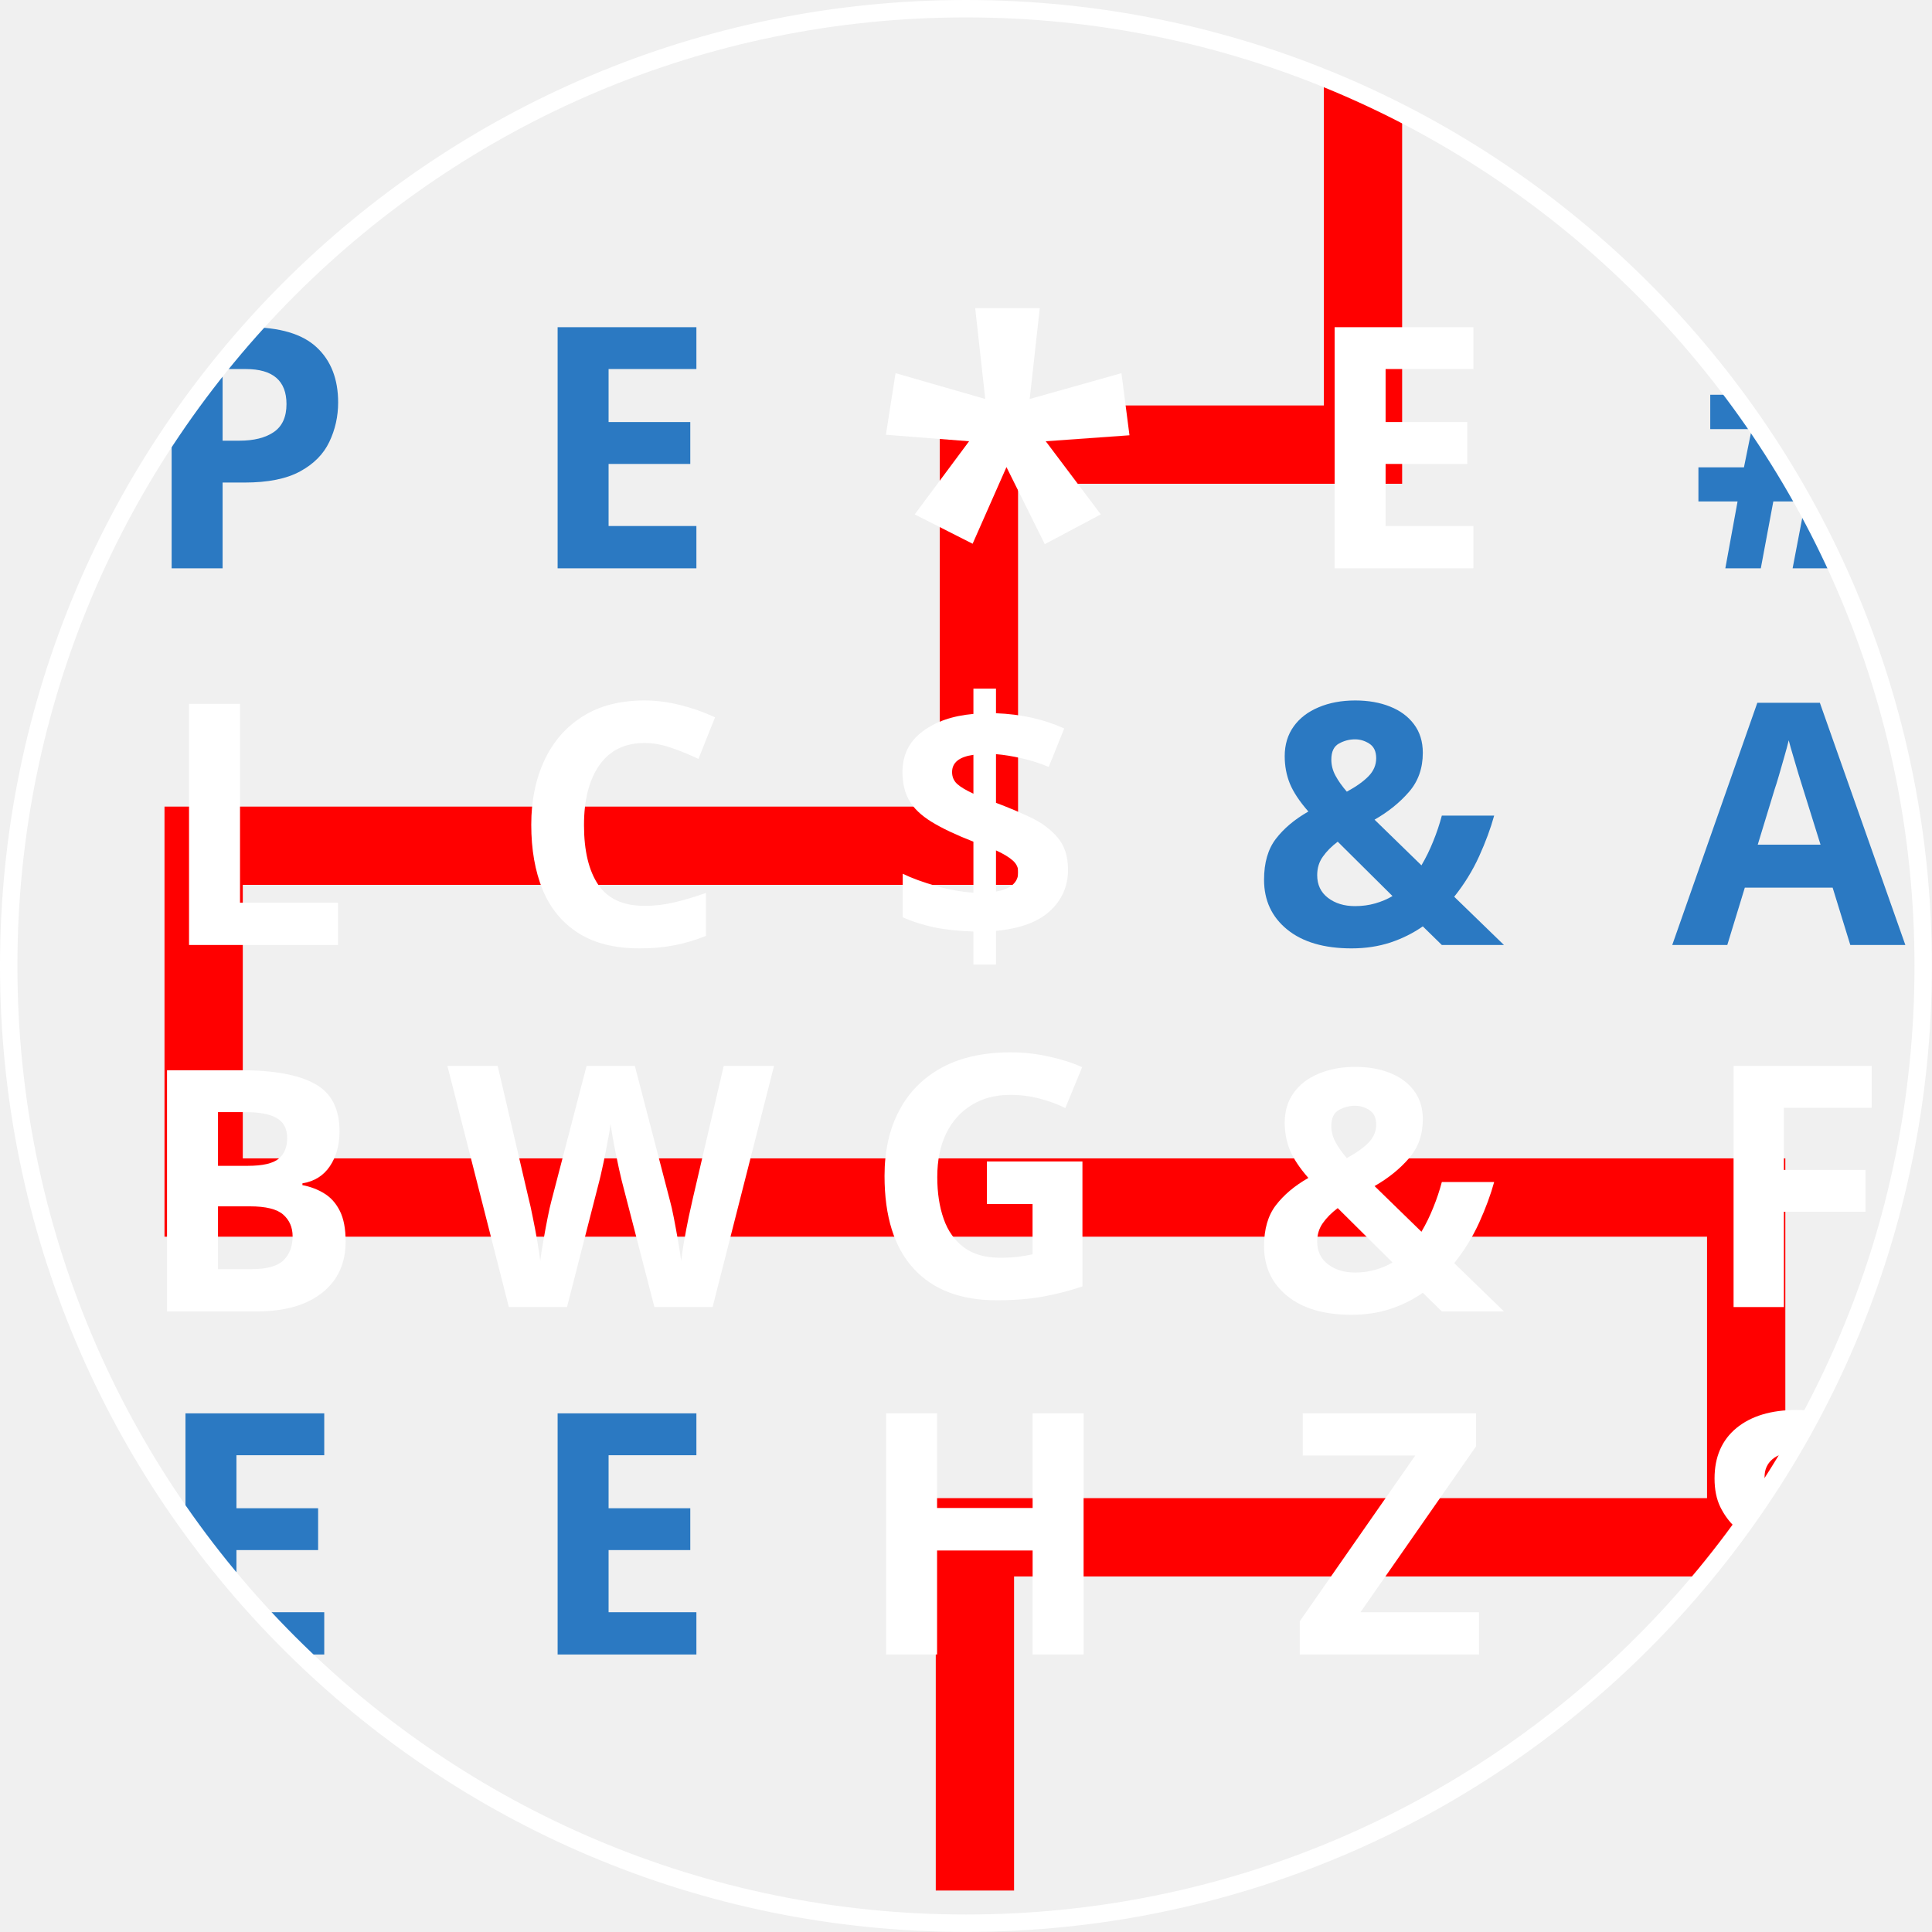
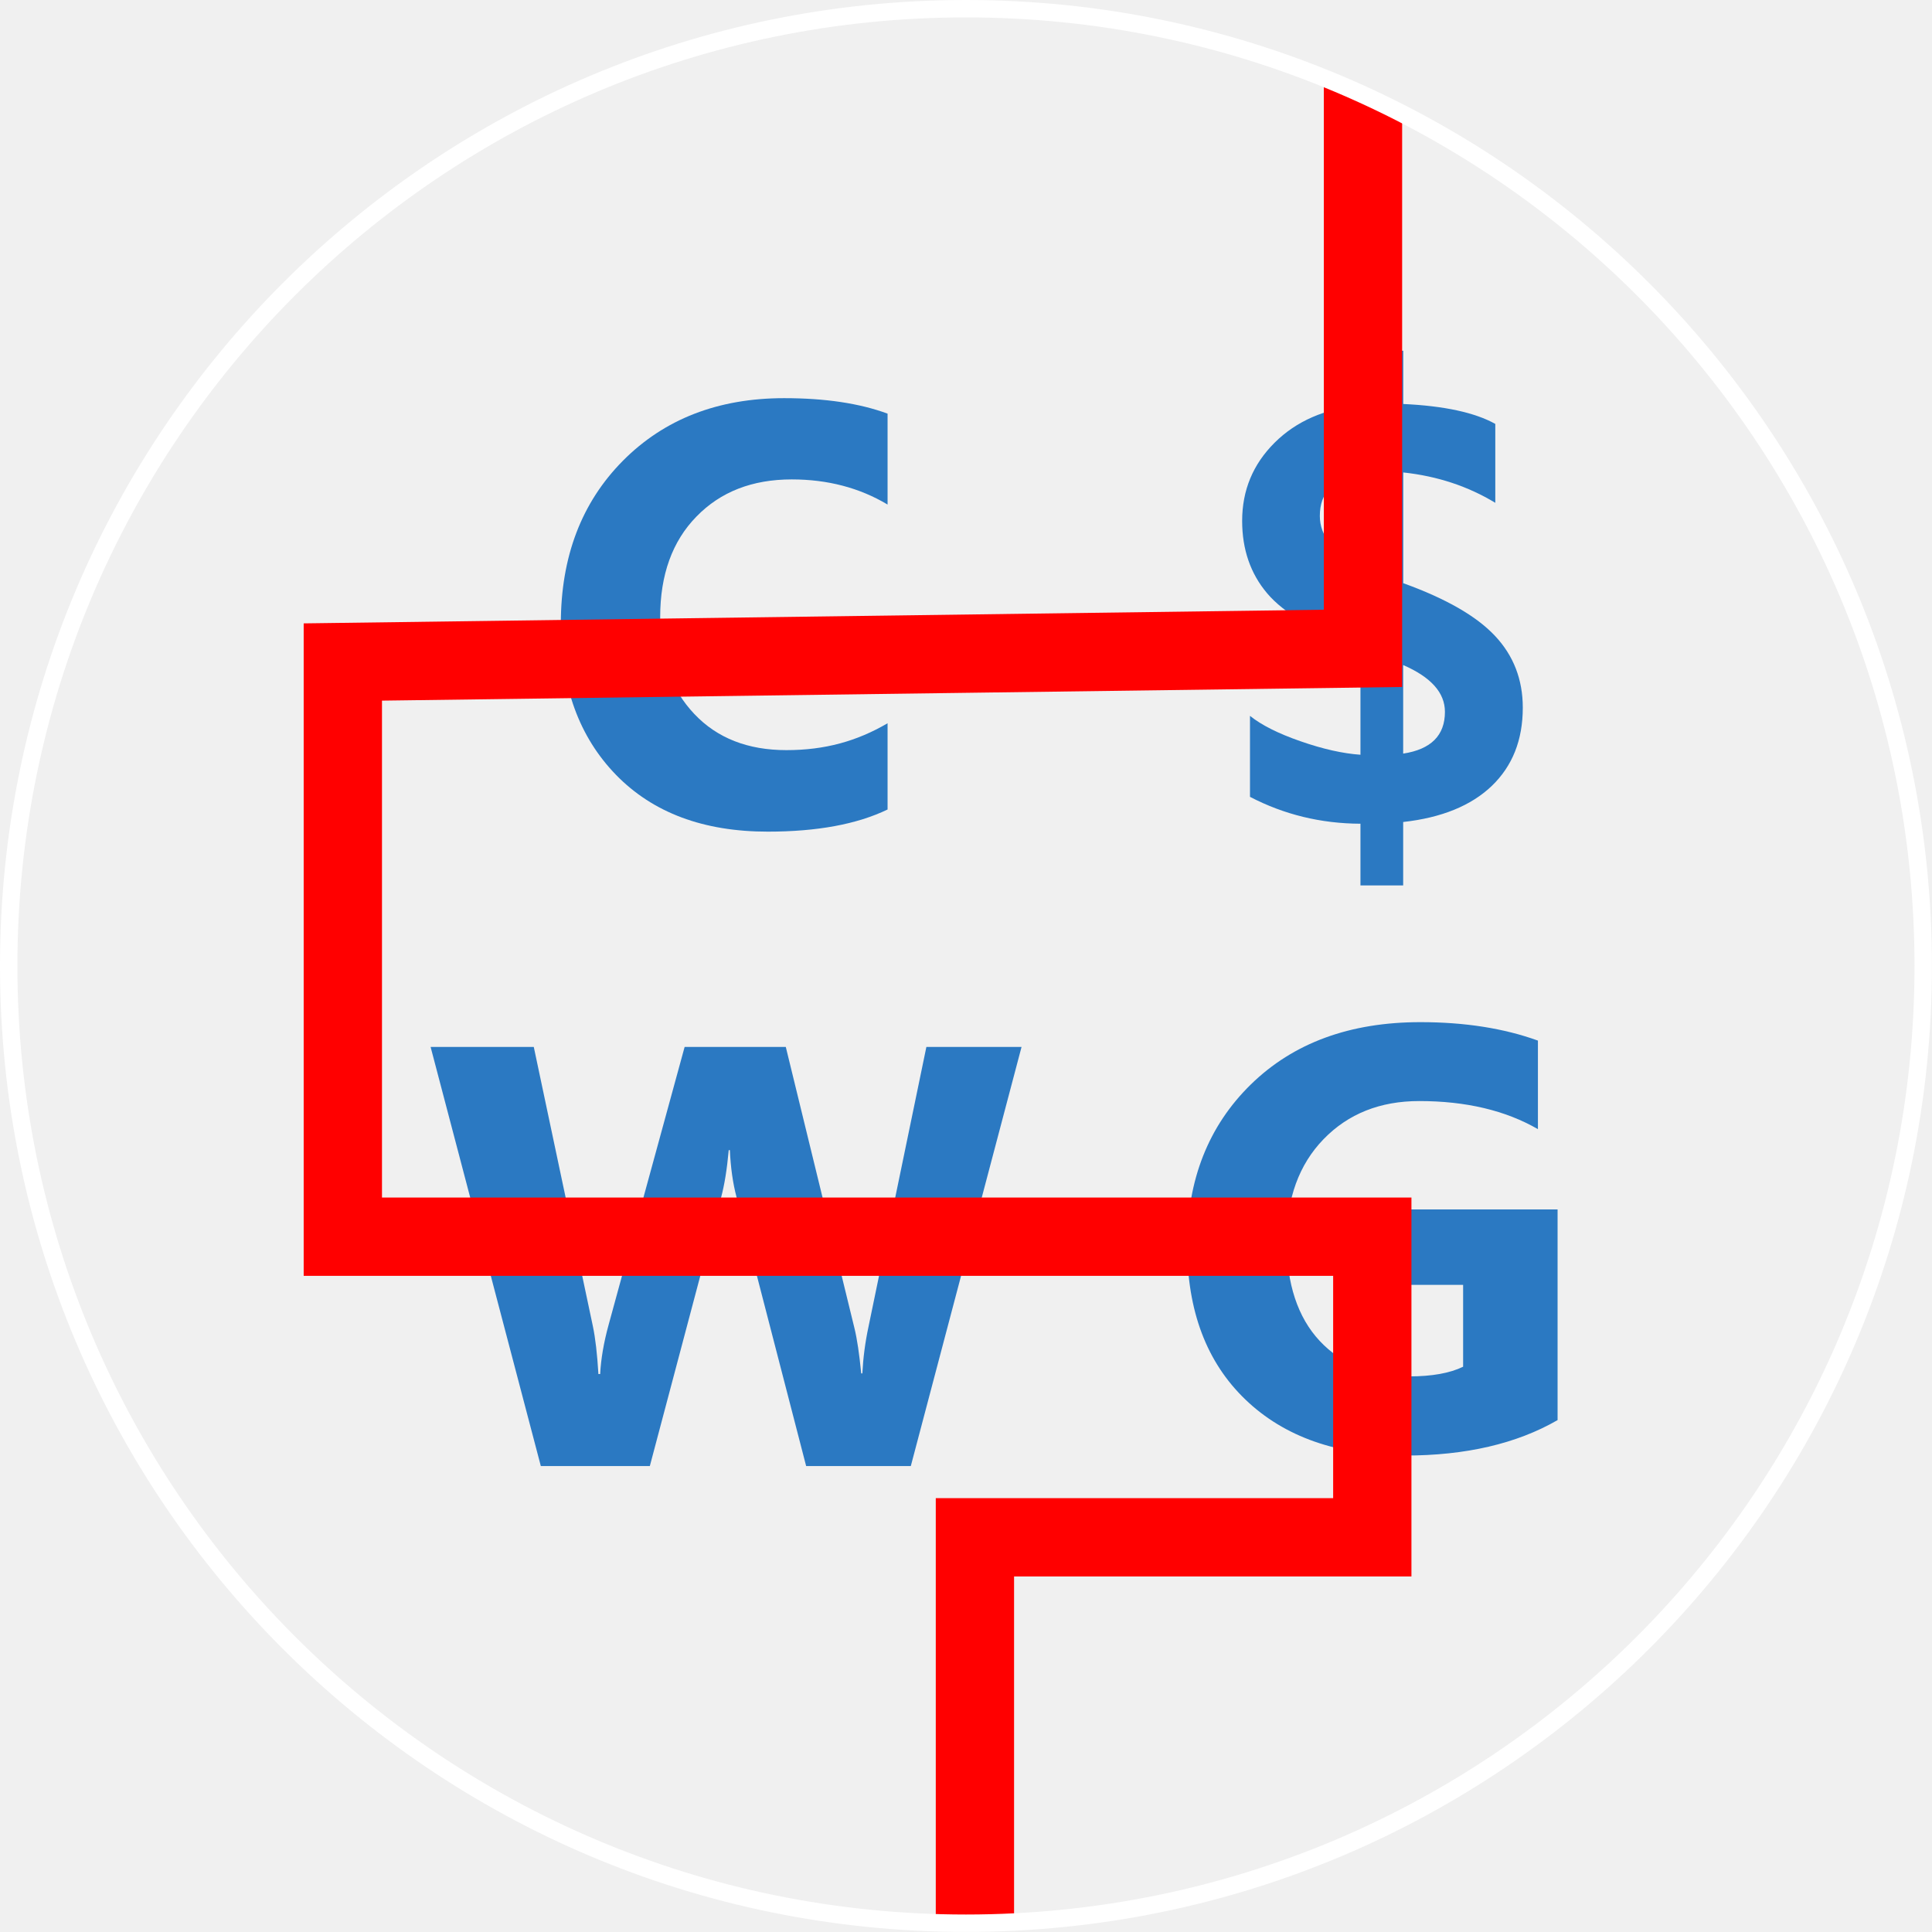
<svg xmlns="http://www.w3.org/2000/svg" id="Layer_2" data-name="Layer 2" viewBox="0 0 222.09 222.09">
  <defs>
    <clipPath id="clippath">
      <circle fill="none" stroke="#fff" stroke-width="2px" stroke-miterlimit="10" cx="111.04" cy="111.04" r="110.04" />
    </clipPath>
  </defs>
  <g id="Layer_1-2" data-name="Layer 1">
    <g>
-       <g clip-path="url(#clippath)">
-         <polyline fill="none" stroke="red" stroke-width="9px" stroke-miterlimit="10" points="156.68 4.77 156.68 51.11 112.53 51.11 112.53 97.22 23.41 97.22 23.41 137.66 200.73 137.66 200.73 176.72 112.07 176.72 112.07 217.32" />
-         <g>
-           <text fill="#fff" font-family="Ebrima-Bold, Ebrima" font-weight="700" font-size="38.82px" transform="translate(149.92 65.33)">
-             <tspan x="0" y="0">E</tspan>
-           </text>
-           <text fill="#fff" font-family="Ebrima-Bold, Ebrima" font-weight="700" font-size="38.82px" transform="translate(99.43 149.08)">
-             <tspan x="0" y="0">G</tspan>
-           </text>
-           <text fill="#2b79c2" font-family="Ebrima-Bold, Ebrima" font-weight="700" font-size="38.82px" transform="translate(60.6 65.33)">
-             <tspan x="0" y="0">E</tspan>
-           </text>
-           <text fill="#2b79c2" font-family="Ebrima-Bold, Ebrima" font-weight="700" font-size="38.82px" transform="translate(16.23 65.33)">
-             <tspan x="0" y="0">P</tspan>
-           </text>
-           <text fill="#2b79c2" font-family="Ebrima-Bold, Ebrima" font-weight="700" font-size="38.82px" transform="translate(194.38 65.33)">
-             <tspan x="0" y="0">#</tspan>
-           </text>
-           <text fill="#2b79c2" font-family="Ebrima-Bold, Ebrima" font-weight="700" font-size="38.82px" transform="translate(143.76 108.63)">
-             <tspan x="0" y="0">&amp;</tspan>
-           </text>
-           <text fill="#fff" font-family="Ebrima-Bold, Ebrima" font-weight="700" font-size="38.82px" transform="translate(143.76 150.75)">
-             <tspan x="0" y="0">&amp;</tspan>
-           </text>
-           <text fill="#fff" font-family="Ebrima-Bold, Ebrima" font-weight="700" font-size="57.99px" transform="translate(100.04 79.49)">
-             <tspan x="0" y="0">*</tspan>
-           </text>
-           <text fill="#fff" font-family="Ebrima-Bold, Ebrima" font-weight="700" font-size="38.82px" transform="translate(58.82 108.63)">
-             <tspan x="0" y="0">C</tspan>
-           </text>
-           <text fill="#fff" font-family="Ebrima-Bold, Ebrima" font-weight="700" font-size="38.82px" transform="translate(102.07 108.63)">
-             <tspan x="0" y="0">$</tspan>
-           </text>
-           <text fill="#fff" font-family="Ebrima-Bold, Ebrima" font-weight="700" font-size="38.82px" transform="translate(18.23 108.63)">
-             <tspan x="0" y="0">L</tspan>
-           </text>
-           <text fill="#2b79c2" font-family="Ebrima-Bold, Ebrima" font-weight="700" font-size="38.82px" transform="translate(192.23 108.63)">
-             <tspan x="0" y="0">A</tspan>
-           </text>
-           <text fill="#fff" font-family="Ebrima-Bold, Ebrima" font-weight="700" font-size="38.82px" transform="translate(51.43 150.25)">
-             <tspan x="0" y="0">W</tspan>
-           </text>
-           <text fill="#fff" font-family="Ebrima-Bold, Ebrima" font-weight="700" font-size="38.82px" transform="translate(15.7 150.75)">
-             <tspan x="0" y="0">B</tspan>
-           </text>
-           <text fill="#fff" font-family="Ebrima-Bold, Ebrima" font-weight="700" font-size="38.82px" transform="translate(195.78 150.25)">
-             <tspan x="0" y="0">F</tspan>
-           </text>
-           <text fill="#fff" font-family="Ebrima-Bold, Ebrima" font-weight="700" font-size="38.82px" transform="translate(148.47 190.19)">
-             <tspan x="0" y="0">Z</tspan>
-           </text>
-           <text fill="#fff" font-family="Ebrima-Bold, Ebrima" font-weight="700" font-size="38.82px" transform="translate(98.36 190.19)">
-             <tspan x="0" y="0">H</tspan>
-           </text>
-           <text fill="#2b79c2" font-family="Ebrima-Bold, Ebrima" font-weight="700" font-size="38.82px" transform="translate(60.6 190.19)">
-             <tspan x="0" y="0">E</tspan>
-           </text>
-           <text fill="#2b79c2" font-family="Ebrima-Bold, Ebrima" font-weight="700" font-size="38.82px" transform="translate(17.82 190.19)">
-             <tspan x="0" y="0">E</tspan>
-           </text>
-           <text fill="#fff" font-family="Ebrima-Bold, Ebrima" font-weight="700" font-size="38.82px" transform="translate(195 190.19)">
-             <tspan x="0" y="0">S</tspan>
-           </text>
+       <path fill="#2b79c2" d="M179.04,163.25c-4.7,2.71-10.55,4.07-17.54,4.07-7.75,0-13.86-2.14-18.33-6.43s-6.7-10.2-6.7-17.72,2.44-13.74,7.32-18.51c4.88-4.77,11.38-7.16,19.49-7.16,5.11,0,9.61.71,13.51,2.12v10.18c-3.72-2.15-8.27-3.23-13.64-3.23-4.5,0-8.17,1.46-11,4.38-2.83,2.92-4.25,6.83-4.25,11.71s1.27,8.78,3.81,11.49c2.54,2.71,5.97,4.07,10.3,4.07,2.6,0,4.66-.37,6.18-1.11v-9.41h-9.64v-8.67h20.5v24.23Z" />
+       <path fill="#2b79c2" d="M102.04,93.05c-3.52,1.7-8.11,2.55-13.78,2.55-7.39,0-13.2-2.17-17.44-6.52-4.23-4.35-6.35-10.14-6.35-17.37,0-7.71,2.38-13.95,7.14-18.75,4.76-4.79,10.94-7.19,18.53-7.19,4.7,0,8.67.59,11.89,1.78v10.45c-3.23-1.93-6.9-2.89-11.02-2.89-4.53,0-8.18,1.42-10.95,4.27-2.78,2.84-4.17,6.7-4.17,11.56s1.31,8.37,3.93,11.14,6.15,4.15,10.58,4.15,8.11-1.03,11.63-3.09v9.91Z" />
+       <path fill="#2b79c2" d="M161.3,94.49v7.29h-4.91v-7.09c-4.55-.02-8.78-1.05-12.7-3.09v-9.31c1.3,1.05,3.24,2.03,5.81,2.92,2.58.9,4.87,1.41,6.89,1.55v-12.23c-5.24-1.95-8.82-4.06-10.73-6.33-1.92-2.27-2.87-5.05-2.87-8.32,0-3.52,1.24-6.51,3.73-8.99,2.49-2.48,5.78-3.91,9.88-4.32v-6.25h4.91v6.12c4.73.22,8.25.99,10.58,2.29v9.07c-3.14-1.9-6.66-3.07-10.58-3.49v12.73c4.91,1.77,8.42,3.79,10.55,6.06,2.13,2.27,3.19,5.02,3.19,8.25,0,3.72-1.19,6.71-3.56,8.99-2.37,2.27-5.77,3.66-10.18,4.15ZM156.39,65.09v-10.65c-3.11.56-4.67,2.18-4.67,4.87,0,2.31,1.56,4.23,4.67,5.78ZM161.3,76.45v10.18c3.2-.49,4.8-2.09,4.8-4.8,0-2.2-1.6-3.99-4.8-5.38Z" />
+       <path fill="#2b79c2" d="M117.43,120.35l-12.73,48.18h-12.03l-8-30.91c-.43-1.61-.68-3.42-.77-5.41h-.13c-.2,2.2-.49,4-.87,5.41l-8.2,30.91h-12.53l-12.67-48.18h11.86l6.79,32.09c.29,1.37.5,3.2.64,5.51h.2c.09-1.73.41-3.61.97-5.65l8.74-31.95h11.63l7.9,32.36c.29,1.19.55,2.91.77,5.17h.13c.09-1.77.32-3.56.71-5.38l6.65-32.15h10.95Z" />
+       <g>
+         <g clip-path="url(#clippath)">
+           <polyline fill="none" stroke="red" stroke-width="9px" stroke-miterlimit="10" points="156.68 4.77 156.68 74.53 39.41 76.1 39.41 142.16 157.75 142.16 157.75 176.72 112.07 176.72 112.07 228.32" />
        </g>
+         <circle fill="none" stroke="#fff" stroke-width="2px" stroke-miterlimit="10" cx="111.04" cy="111.04" r="110.04" />
      </g>
-       <circle fill="none" stroke="#fff" stroke-width="2px" stroke-miterlimit="10" cx="111.04" cy="111.04" r="110.04" />
    </g>
  </g>
</svg>
